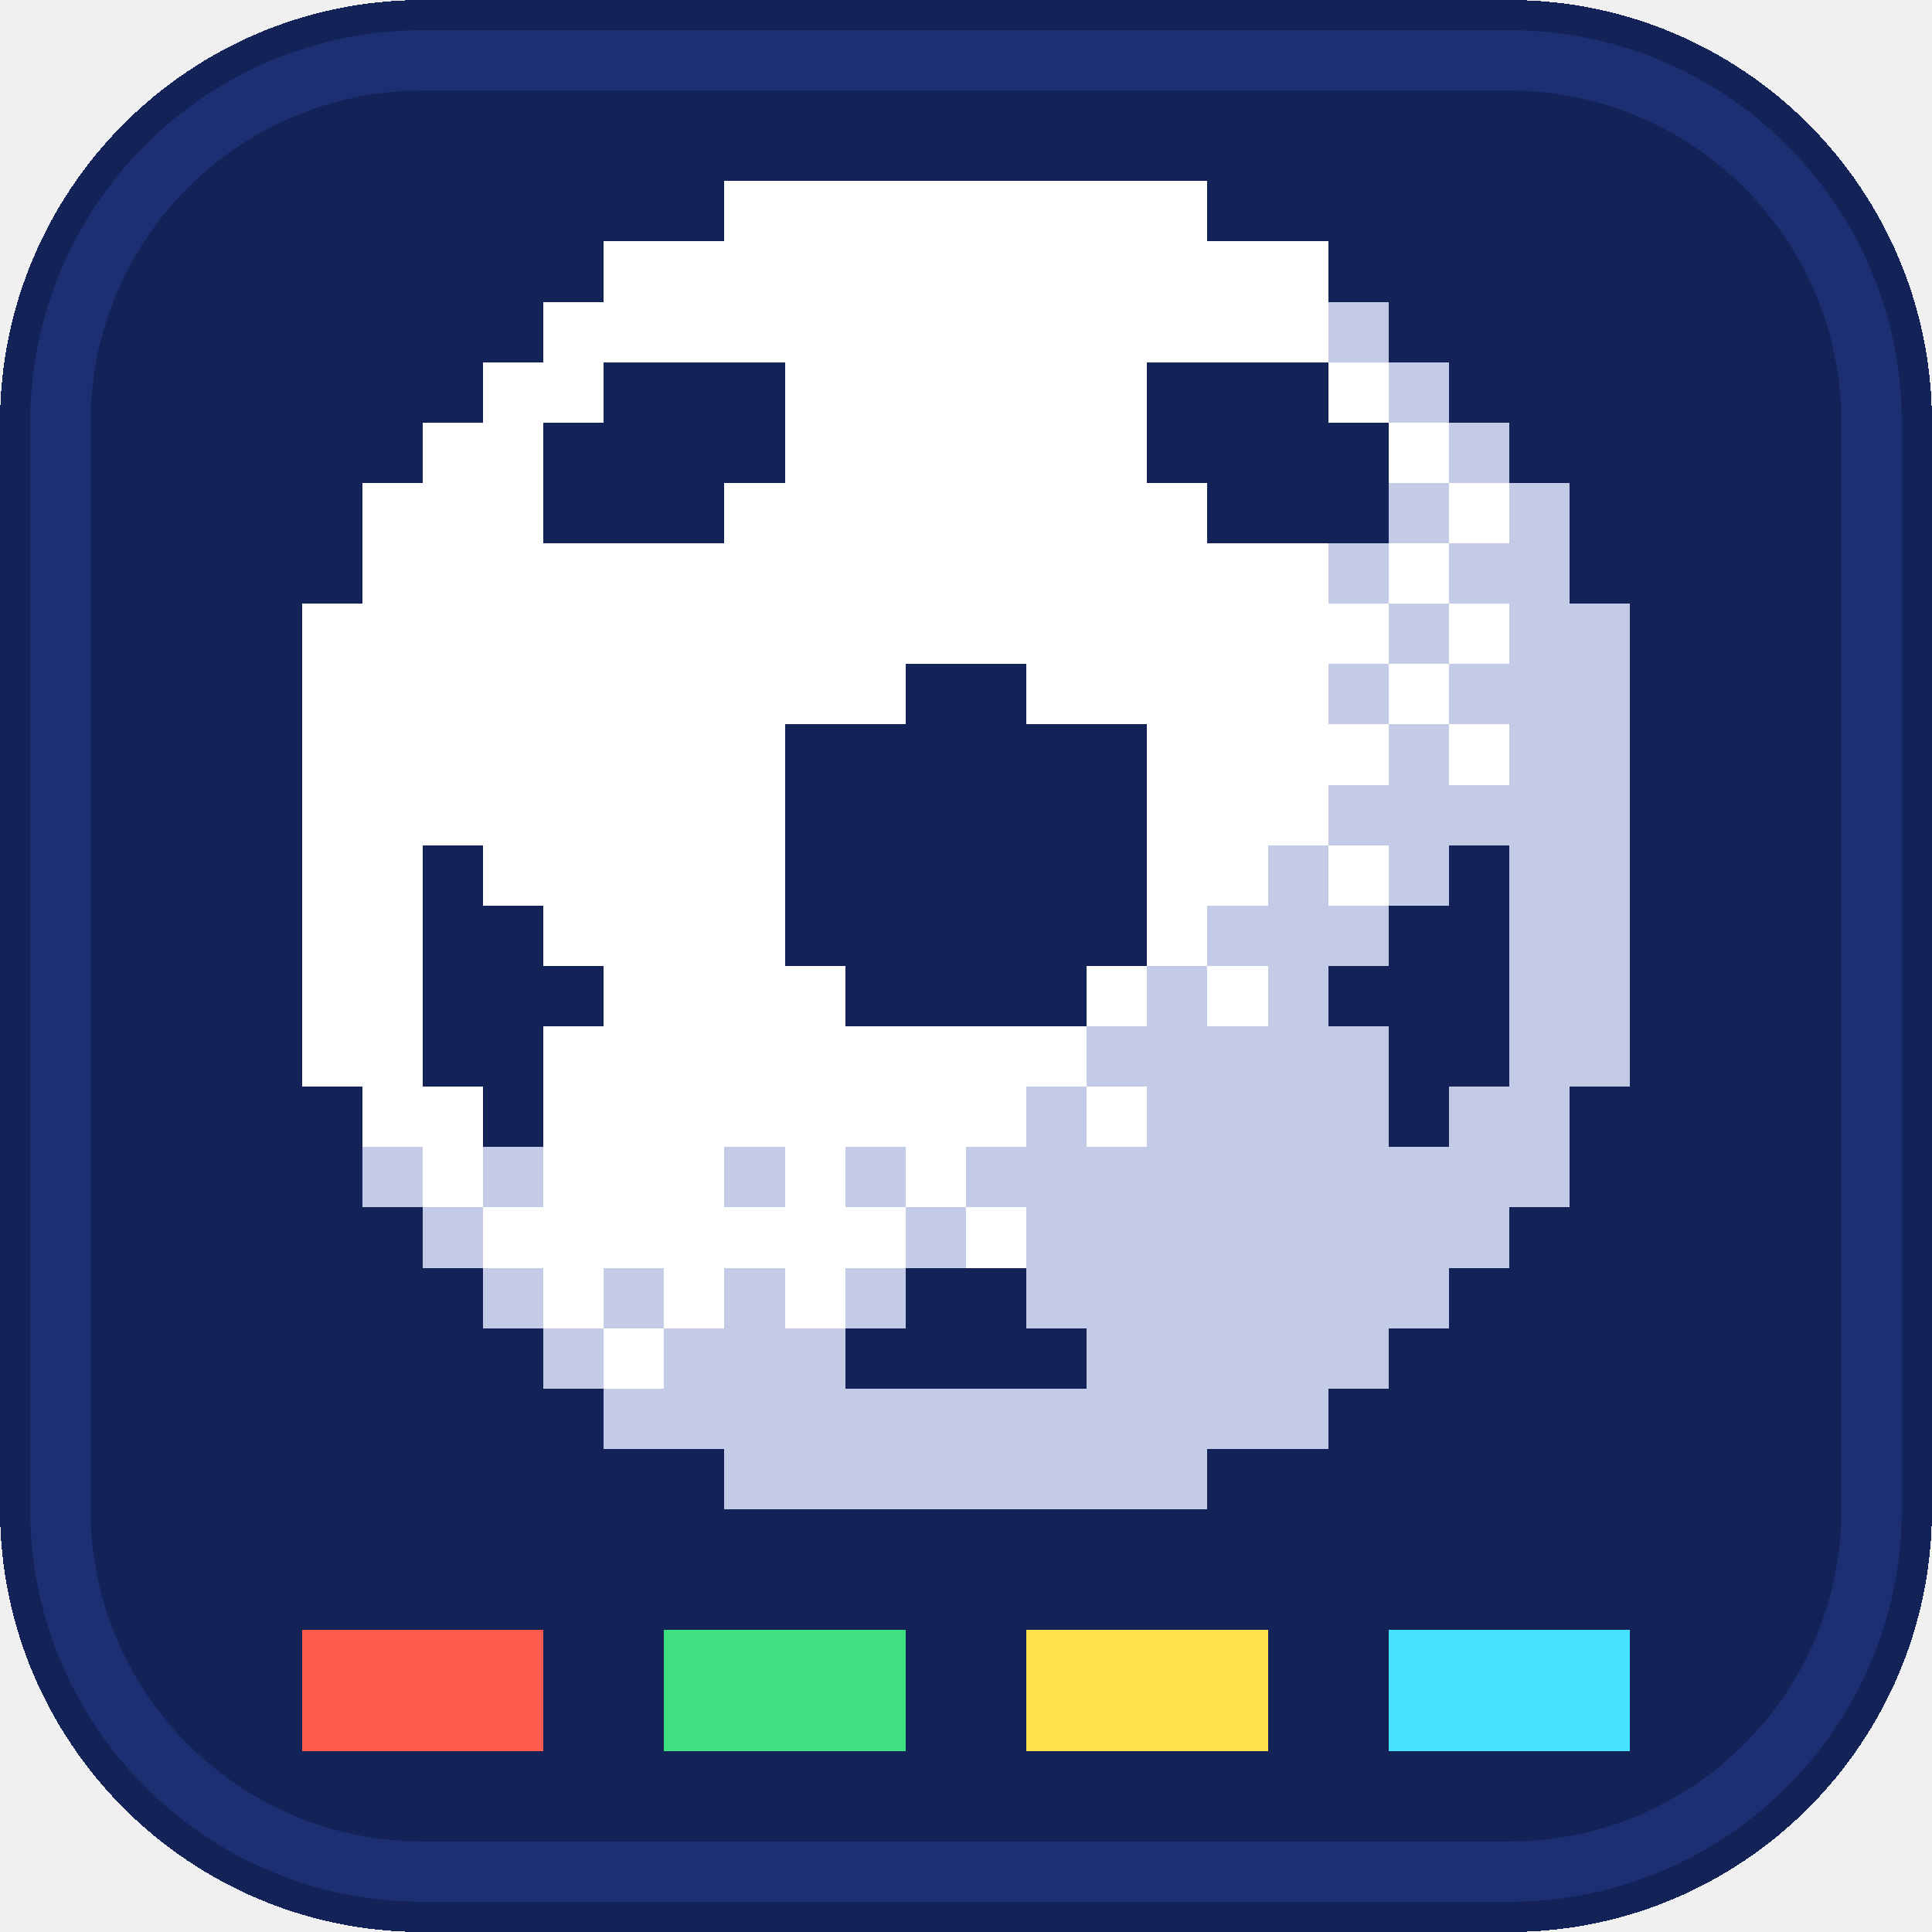
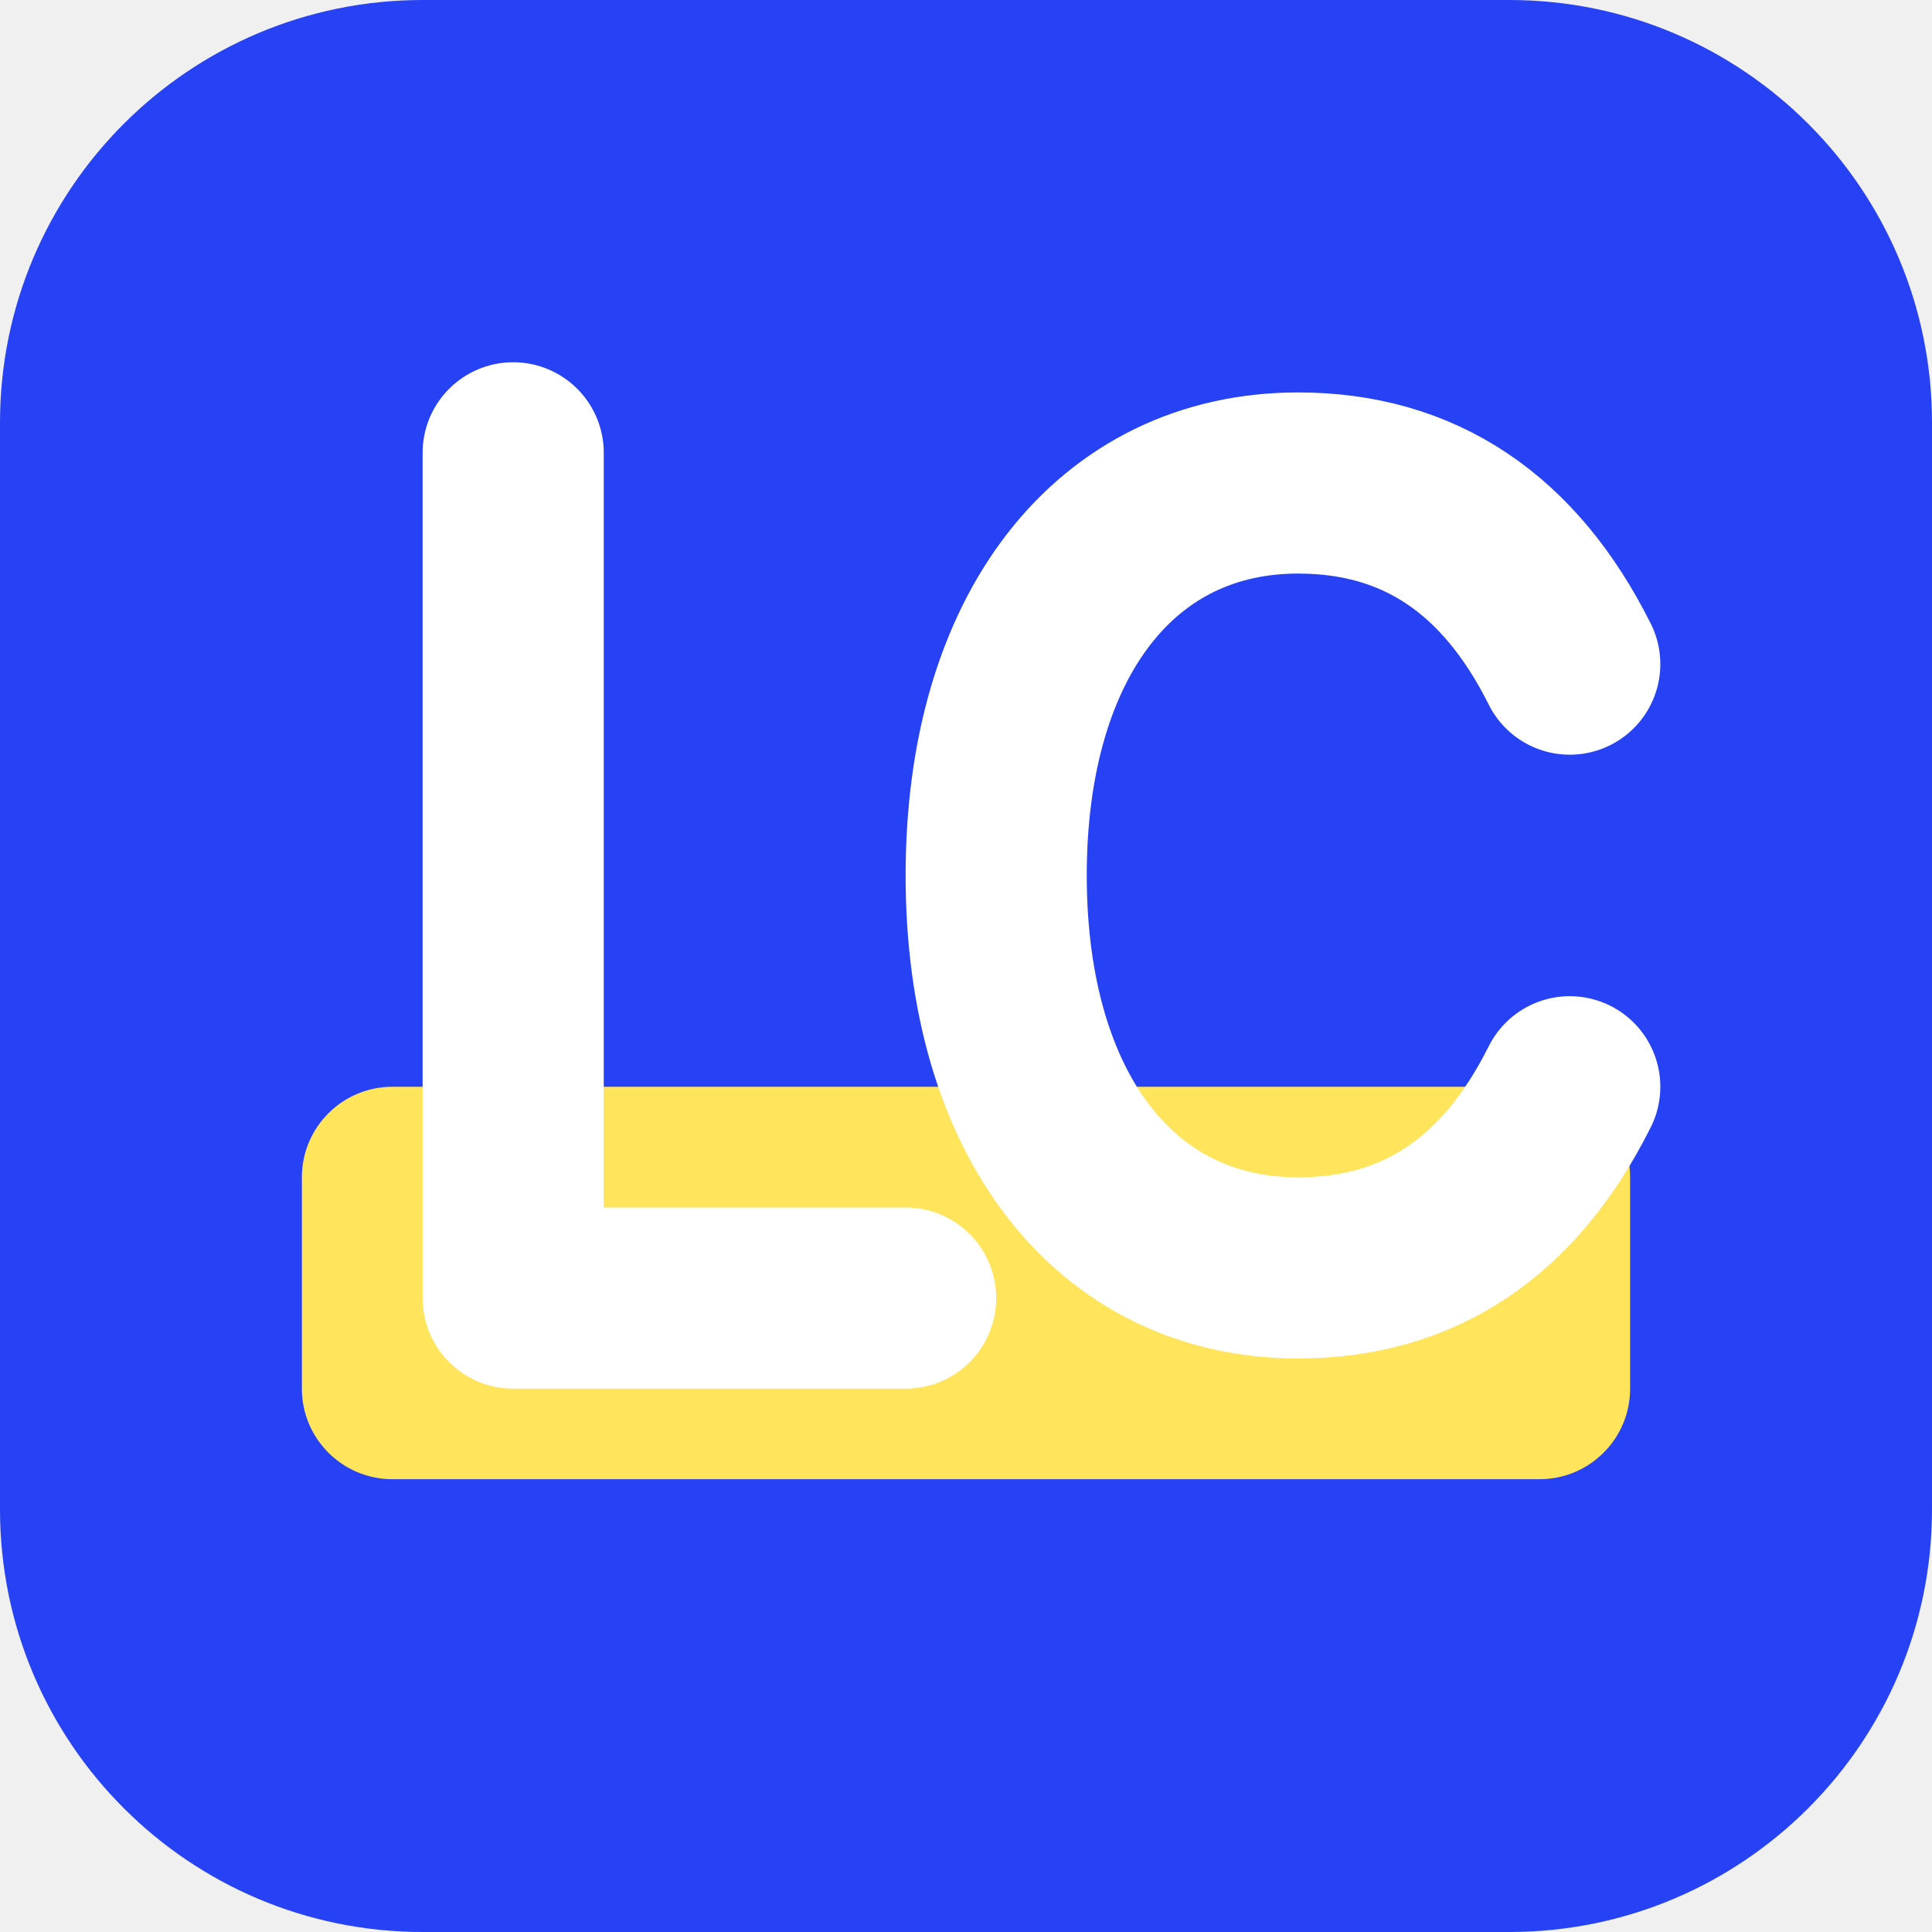
- <svg xmlns="http://www.w3.org/2000/svg" viewBox="0 0 32 32" shape-rendering="crispEdges">
-   <rect width="32" height="32" rx="7" fill="#132257" />
-   <rect x="1" y="1" width="30" height="30" rx="6" fill="none" stroke="#1c2f72" stroke-width="1" shape-rendering="geometricPrecision" />
-   <rect x="12" y="3" width="8" height="1" fill="#ffffff" />
-   <rect x="10" y="4" width="12" height="1" fill="#ffffff" />
-   <rect x="9" y="5" width="13" height="1" fill="#ffffff" />
-   <rect x="22" y="5" width="1" height="1" fill="#c3cbe6" />
-   <rect x="8" y="6" width="2" height="1" fill="#ffffff" />
-   <rect x="10" y="6" width="3" height="1" fill="#132257" />
-   <rect x="13" y="6" width="6" height="1" fill="#ffffff" />
-   <rect x="19" y="6" width="3" height="1" fill="#132257" />
-   <rect x="22" y="6" width="1" height="1" fill="#ffffff" />
-   <rect x="23" y="6" width="1" height="1" fill="#c3cbe6" />
-   <rect x="7" y="7" width="2" height="1" fill="#ffffff" />
-   <rect x="9" y="7" width="4" height="1" fill="#132257" />
-   <rect x="13" y="7" width="6" height="1" fill="#ffffff" />
-   <rect x="19" y="7" width="4" height="1" fill="#132257" />
-   <rect x="23" y="7" width="1" height="1" fill="#ffffff" />
-   <rect x="24" y="7" width="1" height="1" fill="#c3cbe6" />
-   <rect x="6" y="8" width="3" height="1" fill="#ffffff" />
-   <rect x="9" y="8" width="3" height="1" fill="#132257" />
-   <rect x="12" y="8" width="8" height="1" fill="#ffffff" />
-   <rect x="20" y="8" width="3" height="1" fill="#132257" />
-   <rect x="23" y="8" width="1" height="1" fill="#c3cbe6" />
-   <rect x="24" y="8" width="1" height="1" fill="#ffffff" />
-   <rect x="25" y="8" width="1" height="1" fill="#c3cbe6" />
-   <rect x="6" y="9" width="16" height="1" fill="#ffffff" />
-   <rect x="22" y="9" width="1" height="1" fill="#c3cbe6" />
-   <rect x="23" y="9" width="1" height="1" fill="#ffffff" />
-   <rect x="24" y="9" width="2" height="1" fill="#c3cbe6" />
-   <rect x="5" y="10" width="18" height="1" fill="#ffffff" />
-   <rect x="23" y="10" width="1" height="1" fill="#c3cbe6" />
-   <rect x="24" y="10" width="1" height="1" fill="#ffffff" />
-   <rect x="25" y="10" width="2" height="1" fill="#c3cbe6" />
-   <rect x="5" y="11" width="10" height="1" fill="#ffffff" />
-   <rect x="15" y="11" width="2" height="1" fill="#132257" />
-   <rect x="17" y="11" width="5" height="1" fill="#ffffff" />
-   <rect x="22" y="11" width="1" height="1" fill="#c3cbe6" />
-   <rect x="23" y="11" width="1" height="1" fill="#ffffff" />
-   <rect x="24" y="11" width="3" height="1" fill="#c3cbe6" />
-   <rect x="5" y="12" width="8" height="1" fill="#ffffff" />
-   <rect x="13" y="12" width="6" height="1" fill="#132257" />
-   <rect x="19" y="12" width="4" height="1" fill="#ffffff" />
-   <rect x="23" y="12" width="1" height="1" fill="#c3cbe6" />
-   <rect x="24" y="12" width="1" height="1" fill="#ffffff" />
-   <rect x="25" y="12" width="2" height="1" fill="#c3cbe6" />
-   <rect x="5" y="13" width="8" height="1" fill="#ffffff" />
-   <rect x="13" y="13" width="6" height="1" fill="#132257" />
-   <rect x="19" y="13" width="3" height="1" fill="#ffffff" />
-   <rect x="22" y="13" width="5" height="1" fill="#c3cbe6" />
-   <rect x="5" y="14" width="2" height="1" fill="#ffffff" />
-   <rect x="7" y="14" width="1" height="1" fill="#132257" />
-   <rect x="8" y="14" width="5" height="1" fill="#ffffff" />
-   <rect x="13" y="14" width="6" height="1" fill="#132257" />
-   <rect x="19" y="14" width="2" height="1" fill="#ffffff" />
-   <rect x="21" y="14" width="1" height="1" fill="#c3cbe6" />
-   <rect x="22" y="14" width="1" height="1" fill="#ffffff" />
-   <rect x="23" y="14" width="1" height="1" fill="#c3cbe6" />
-   <rect x="24" y="14" width="1" height="1" fill="#132257" />
-   <rect x="25" y="14" width="2" height="1" fill="#c3cbe6" />
-   <rect x="5" y="15" width="2" height="1" fill="#ffffff" />
-   <rect x="7" y="15" width="2" height="1" fill="#132257" />
-   <rect x="9" y="15" width="4" height="1" fill="#ffffff" />
-   <rect x="13" y="15" width="6" height="1" fill="#132257" />
-   <rect x="19" y="15" width="1" height="1" fill="#ffffff" />
-   <rect x="20" y="15" width="3" height="1" fill="#c3cbe6" />
-   <rect x="23" y="15" width="2" height="1" fill="#132257" />
-   <rect x="25" y="15" width="2" height="1" fill="#c3cbe6" />
-   <rect x="5" y="16" width="2" height="1" fill="#ffffff" />
-   <rect x="7" y="16" width="3" height="1" fill="#132257" />
-   <rect x="10" y="16" width="4" height="1" fill="#ffffff" />
-   <rect x="14" y="16" width="4" height="1" fill="#132257" />
-   <rect x="18" y="16" width="1" height="1" fill="#ffffff" />
-   <rect x="19" y="16" width="1" height="1" fill="#c3cbe6" />
-   <rect x="20" y="16" width="1" height="1" fill="#ffffff" />
-   <rect x="21" y="16" width="1" height="1" fill="#c3cbe6" />
-   <rect x="22" y="16" width="3" height="1" fill="#132257" />
-   <rect x="25" y="16" width="2" height="1" fill="#c3cbe6" />
-   <rect x="5" y="17" width="2" height="1" fill="#ffffff" />
-   <rect x="7" y="17" width="2" height="1" fill="#132257" />
-   <rect x="9" y="17" width="9" height="1" fill="#ffffff" />
-   <rect x="18" y="17" width="5" height="1" fill="#c3cbe6" />
-   <rect x="23" y="17" width="2" height="1" fill="#132257" />
-   <rect x="25" y="17" width="2" height="1" fill="#c3cbe6" />
-   <rect x="6" y="18" width="2" height="1" fill="#ffffff" />
-   <rect x="8" y="18" width="1" height="1" fill="#132257" />
-   <rect x="9" y="18" width="8" height="1" fill="#ffffff" />
-   <rect x="17" y="18" width="1" height="1" fill="#c3cbe6" />
-   <rect x="18" y="18" width="1" height="1" fill="#ffffff" />
-   <rect x="19" y="18" width="4" height="1" fill="#c3cbe6" />
-   <rect x="23" y="18" width="1" height="1" fill="#132257" />
-   <rect x="24" y="18" width="2" height="1" fill="#c3cbe6" />
-   <rect x="6" y="19" width="1" height="1" fill="#c3cbe6" />
-   <rect x="7" y="19" width="1" height="1" fill="#ffffff" />
-   <rect x="8" y="19" width="1" height="1" fill="#c3cbe6" />
-   <rect x="9" y="19" width="3" height="1" fill="#ffffff" />
-   <rect x="12" y="19" width="1" height="1" fill="#c3cbe6" />
-   <rect x="13" y="19" width="1" height="1" fill="#ffffff" />
-   <rect x="14" y="19" width="1" height="1" fill="#c3cbe6" />
-   <rect x="15" y="19" width="1" height="1" fill="#ffffff" />
-   <rect x="16" y="19" width="10" height="1" fill="#c3cbe6" />
-   <rect x="7" y="20" width="1" height="1" fill="#c3cbe6" />
-   <rect x="8" y="20" width="7" height="1" fill="#ffffff" />
-   <rect x="15" y="20" width="1" height="1" fill="#c3cbe6" />
-   <rect x="16" y="20" width="1" height="1" fill="#ffffff" />
-   <rect x="17" y="20" width="8" height="1" fill="#c3cbe6" />
-   <rect x="8" y="21" width="1" height="1" fill="#c3cbe6" />
-   <rect x="9" y="21" width="1" height="1" fill="#ffffff" />
-   <rect x="10" y="21" width="1" height="1" fill="#c3cbe6" />
-   <rect x="11" y="21" width="1" height="1" fill="#ffffff" />
-   <rect x="12" y="21" width="1" height="1" fill="#c3cbe6" />
-   <rect x="13" y="21" width="1" height="1" fill="#ffffff" />
-   <rect x="14" y="21" width="1" height="1" fill="#c3cbe6" />
-   <rect x="15" y="21" width="2" height="1" fill="#132257" />
-   <rect x="17" y="21" width="7" height="1" fill="#c3cbe6" />
-   <rect x="9" y="22" width="1" height="1" fill="#c3cbe6" />
-   <rect x="10" y="22" width="1" height="1" fill="#ffffff" />
-   <rect x="11" y="22" width="3" height="1" fill="#c3cbe6" />
-   <rect x="14" y="22" width="4" height="1" fill="#132257" />
-   <rect x="18" y="22" width="5" height="1" fill="#c3cbe6" />
-   <rect x="10" y="23" width="12" height="1" fill="#c3cbe6" />
-   <rect x="12" y="24" width="8" height="1" fill="#c3cbe6" />
-   <rect x="5" y="27" width="4" height="2" fill="#ff5a4e" />
-   <rect x="11" y="27" width="4" height="2" fill="#3ee07f" />
-   <rect x="17" y="27" width="4" height="2" fill="#ffe14d" />
-   <rect x="23" y="27" width="4" height="2" fill="#45e3ff" />
+ <svg xmlns="http://www.w3.org/2000/svg" viewBox="0 0 64 64">
+   <rect width="64" height="64" rx="14" fill="#2742f5" />
+   <rect x="10" y="36" width="44" height="13" rx="3" fill="#ffe45c" />
+   <path d="M17 15v28h13M52 22c-2-4-5-6-9-6-6 0-10 5-10 13s4 13 10 13c4 0 7-2 9-6" fill="none" stroke="#fff" stroke-width="6" stroke-linecap="round" stroke-linejoin="round" />
</svg>
